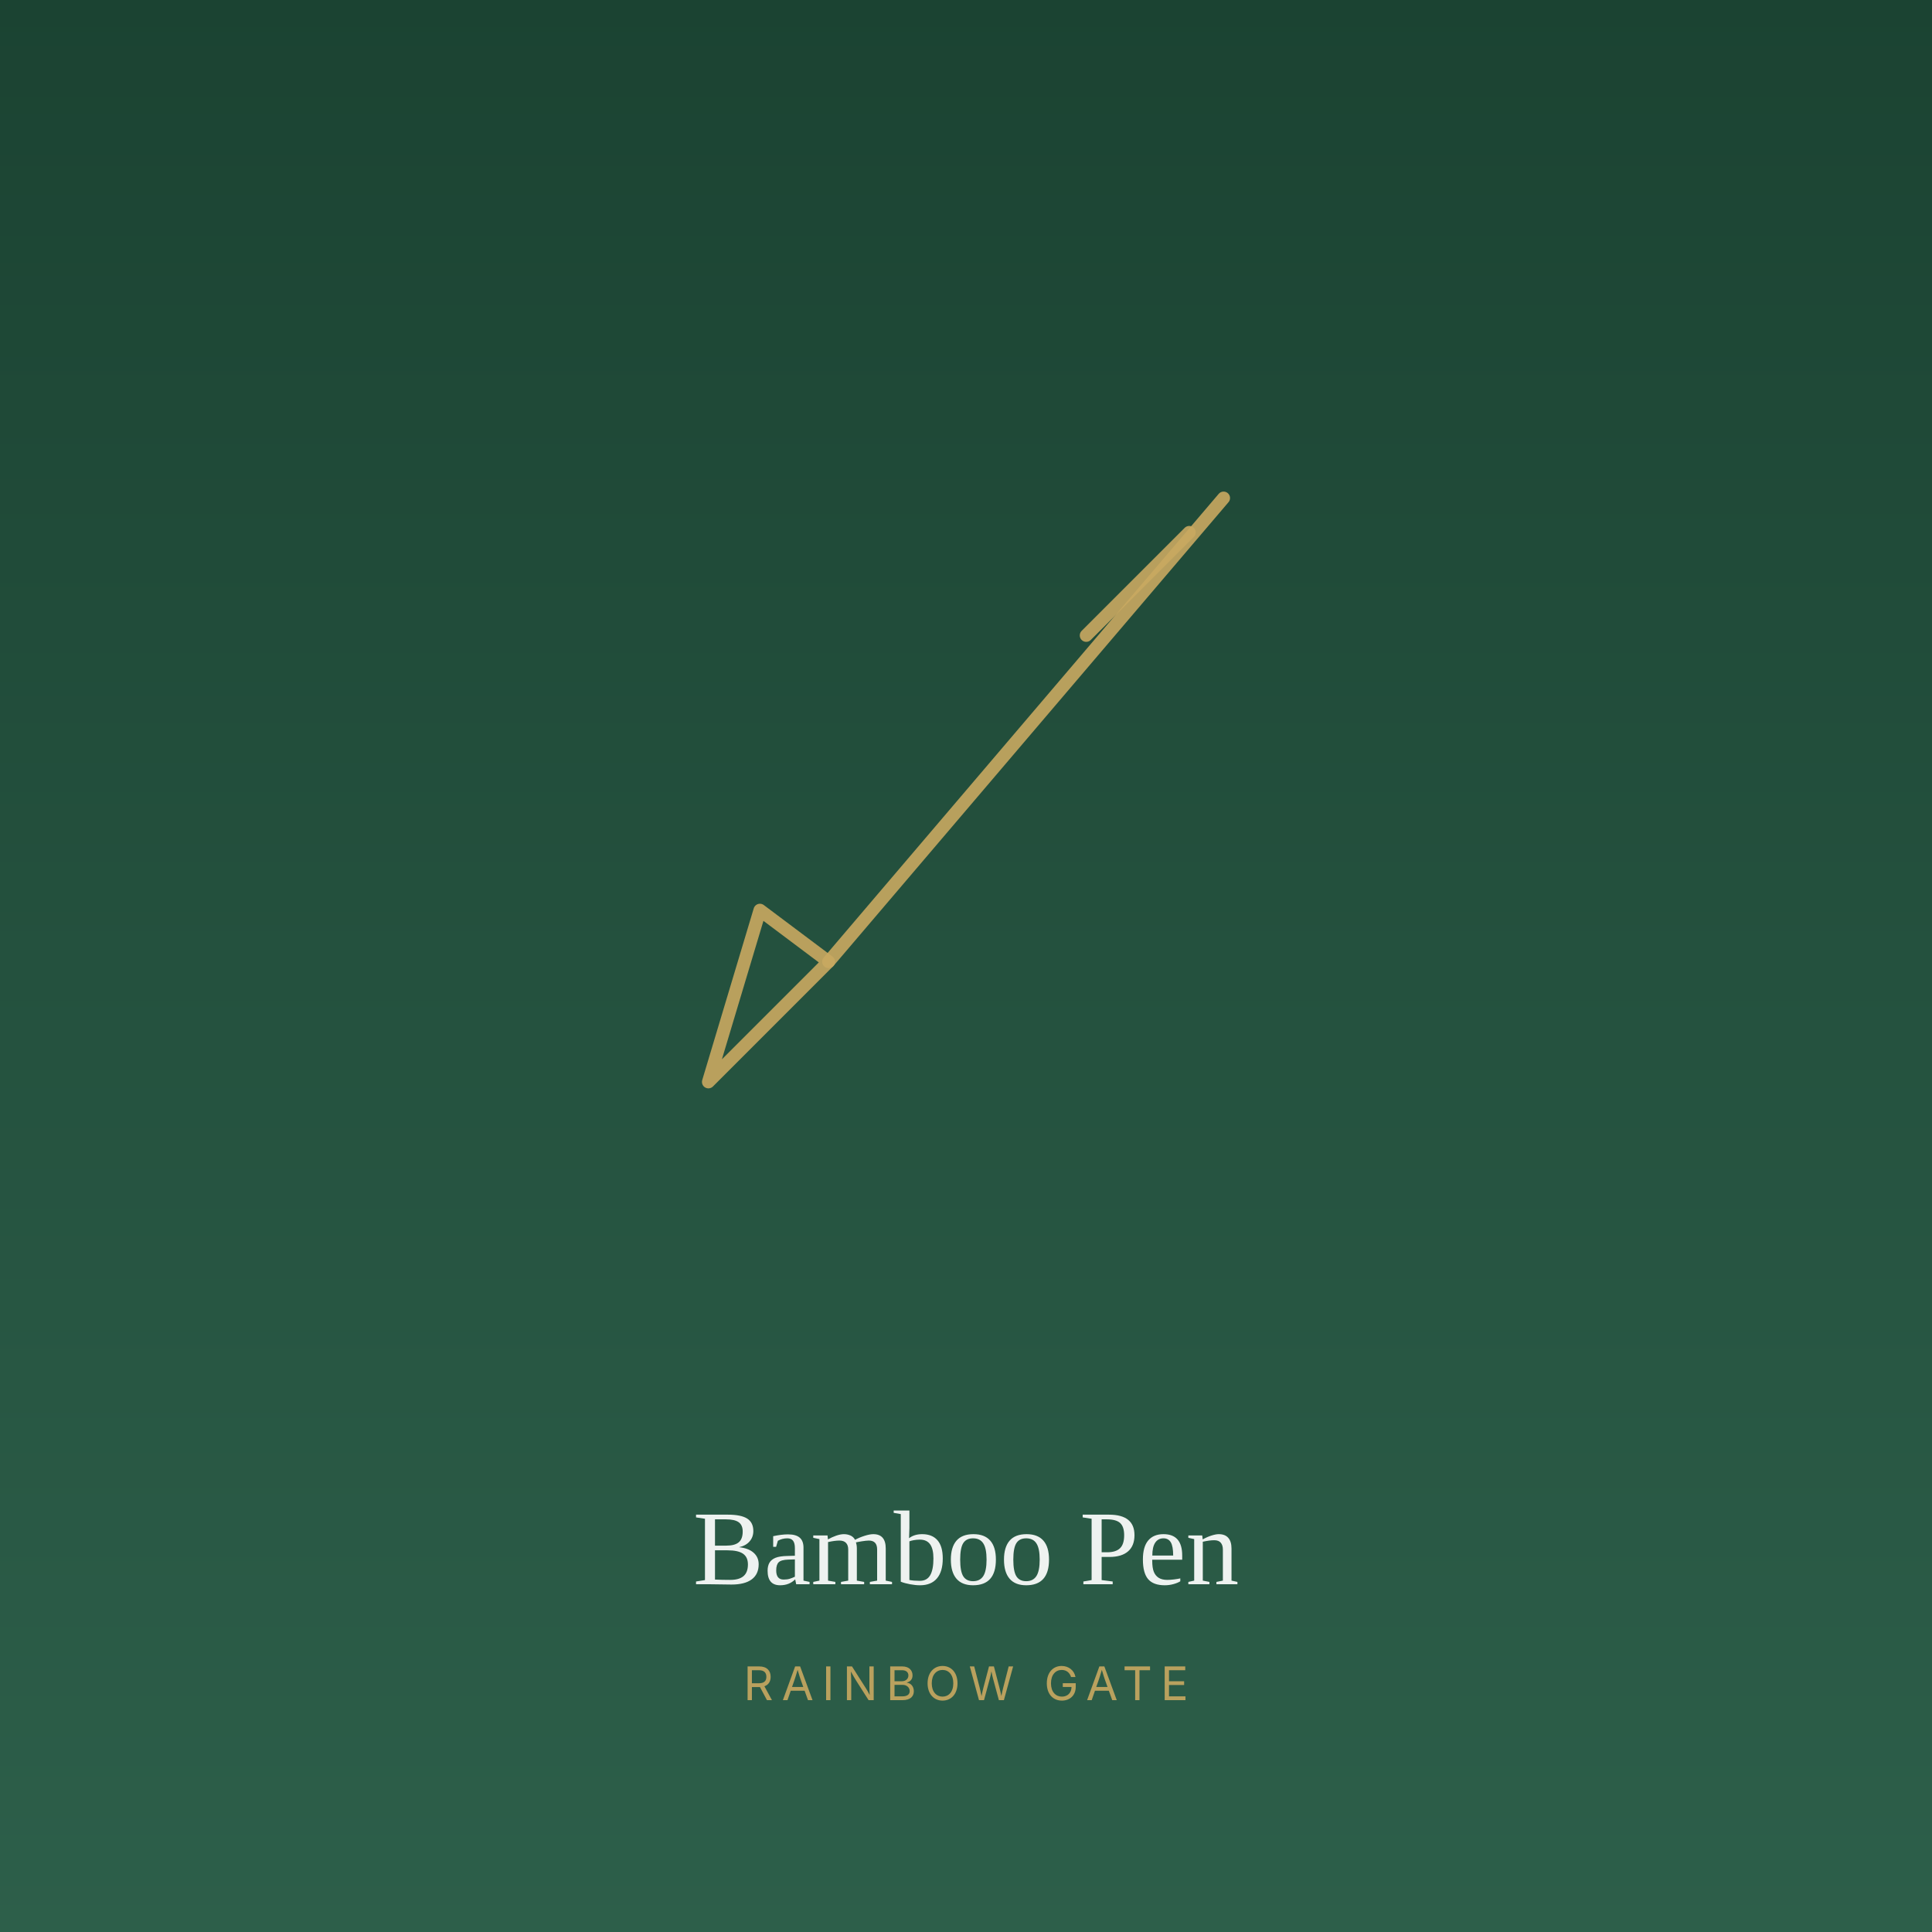
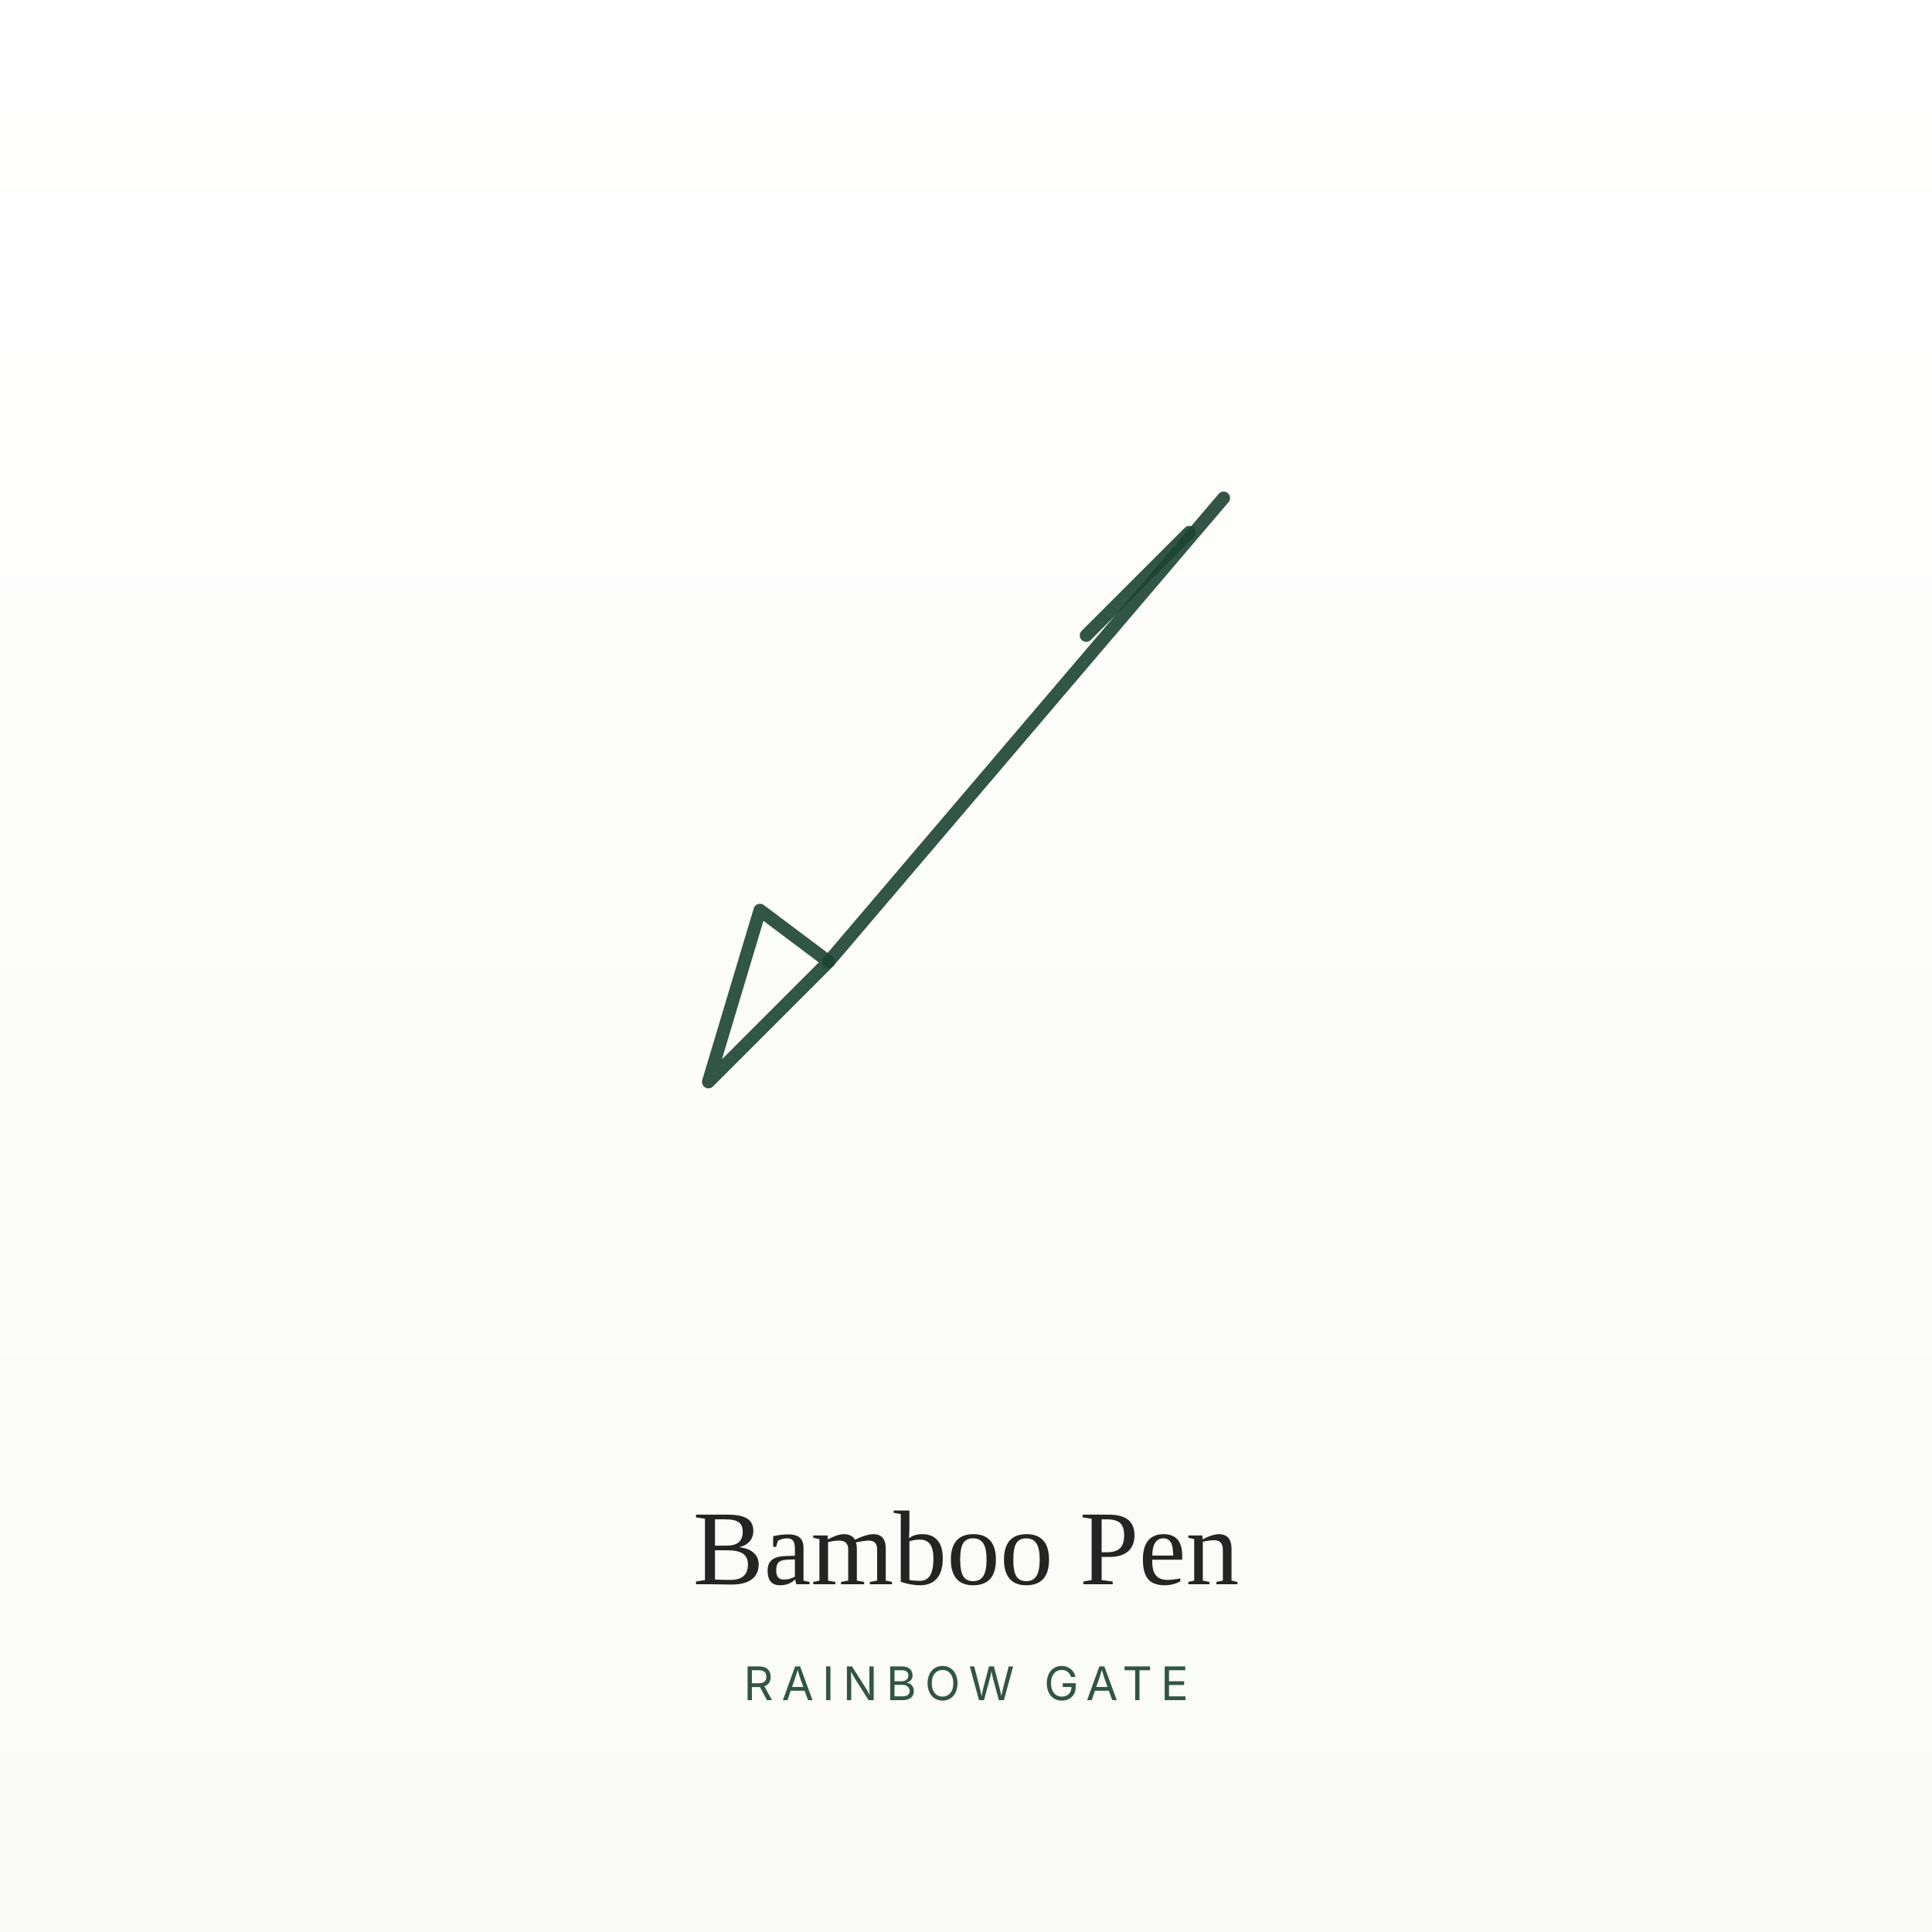
<svg xmlns="http://www.w3.org/2000/svg" viewBox="0 0 1000 1000" width="1000" height="1000" role="img">
  <defs>
    <linearGradient id="bg" x1="0" y1="0" x2="0" y2="1">
-       <stop offset="0" stop-color="#1B4332" />
-       <stop offset="1" stop-color="#2D5F4A" />
+       <stop offset="0" stop-color="#FFFFFF" />
+       <stop offset="1" stop-color="#FAFAF7" />
    </linearGradient>
  </defs>
  <rect width="1000" height="1000" fill="url(#bg)" />
-   <g transform="translate(500 400) scale(4.444444)" fill="none" stroke="#C9A961" stroke-opacity="0.9" stroke-width="1.5" stroke-linecap="round" stroke-linejoin="round">
+   <g transform="translate(500 400) scale(4.444444)" fill="none" stroke="#1B4332" stroke-opacity="0.9" stroke-width="1.5" stroke-linecap="round" stroke-linejoin="round">
    <path d="M30 -32 L-16 22" />
    <path d="M-16 22 L-30 36 L-24 16 Z" />
    <line x1="14" y1="-16" x2="26" y2="-28" />
  </g>
-   <text x="500" y="820" text-anchor="middle" font-family="Georgia, 'Times New Roman', serif" font-size="55" fill="#FFFFFF" fill-opacity="0.92">Bamboo Pen</text>
-   <text x="500" y="880" text-anchor="middle" font-family="Inter, Helvetica, Arial, sans-serif" font-size="24" letter-spacing="4.32" fill="#C9A961" fill-opacity="0.9">RAINBOW GATE</text>
+   <text x="500" y="820" text-anchor="middle" font-family="Georgia, 'Times New Roman', serif" font-size="55" fill="#1A1A1A" fill-opacity="0.95">Bamboo Pen</text>
+   <text x="500" y="880" text-anchor="middle" font-family="Inter, Helvetica, Arial, sans-serif" font-size="24" letter-spacing="4.32" fill="#1B4332" fill-opacity="0.9">RAINBOW GATE</text>
</svg>
